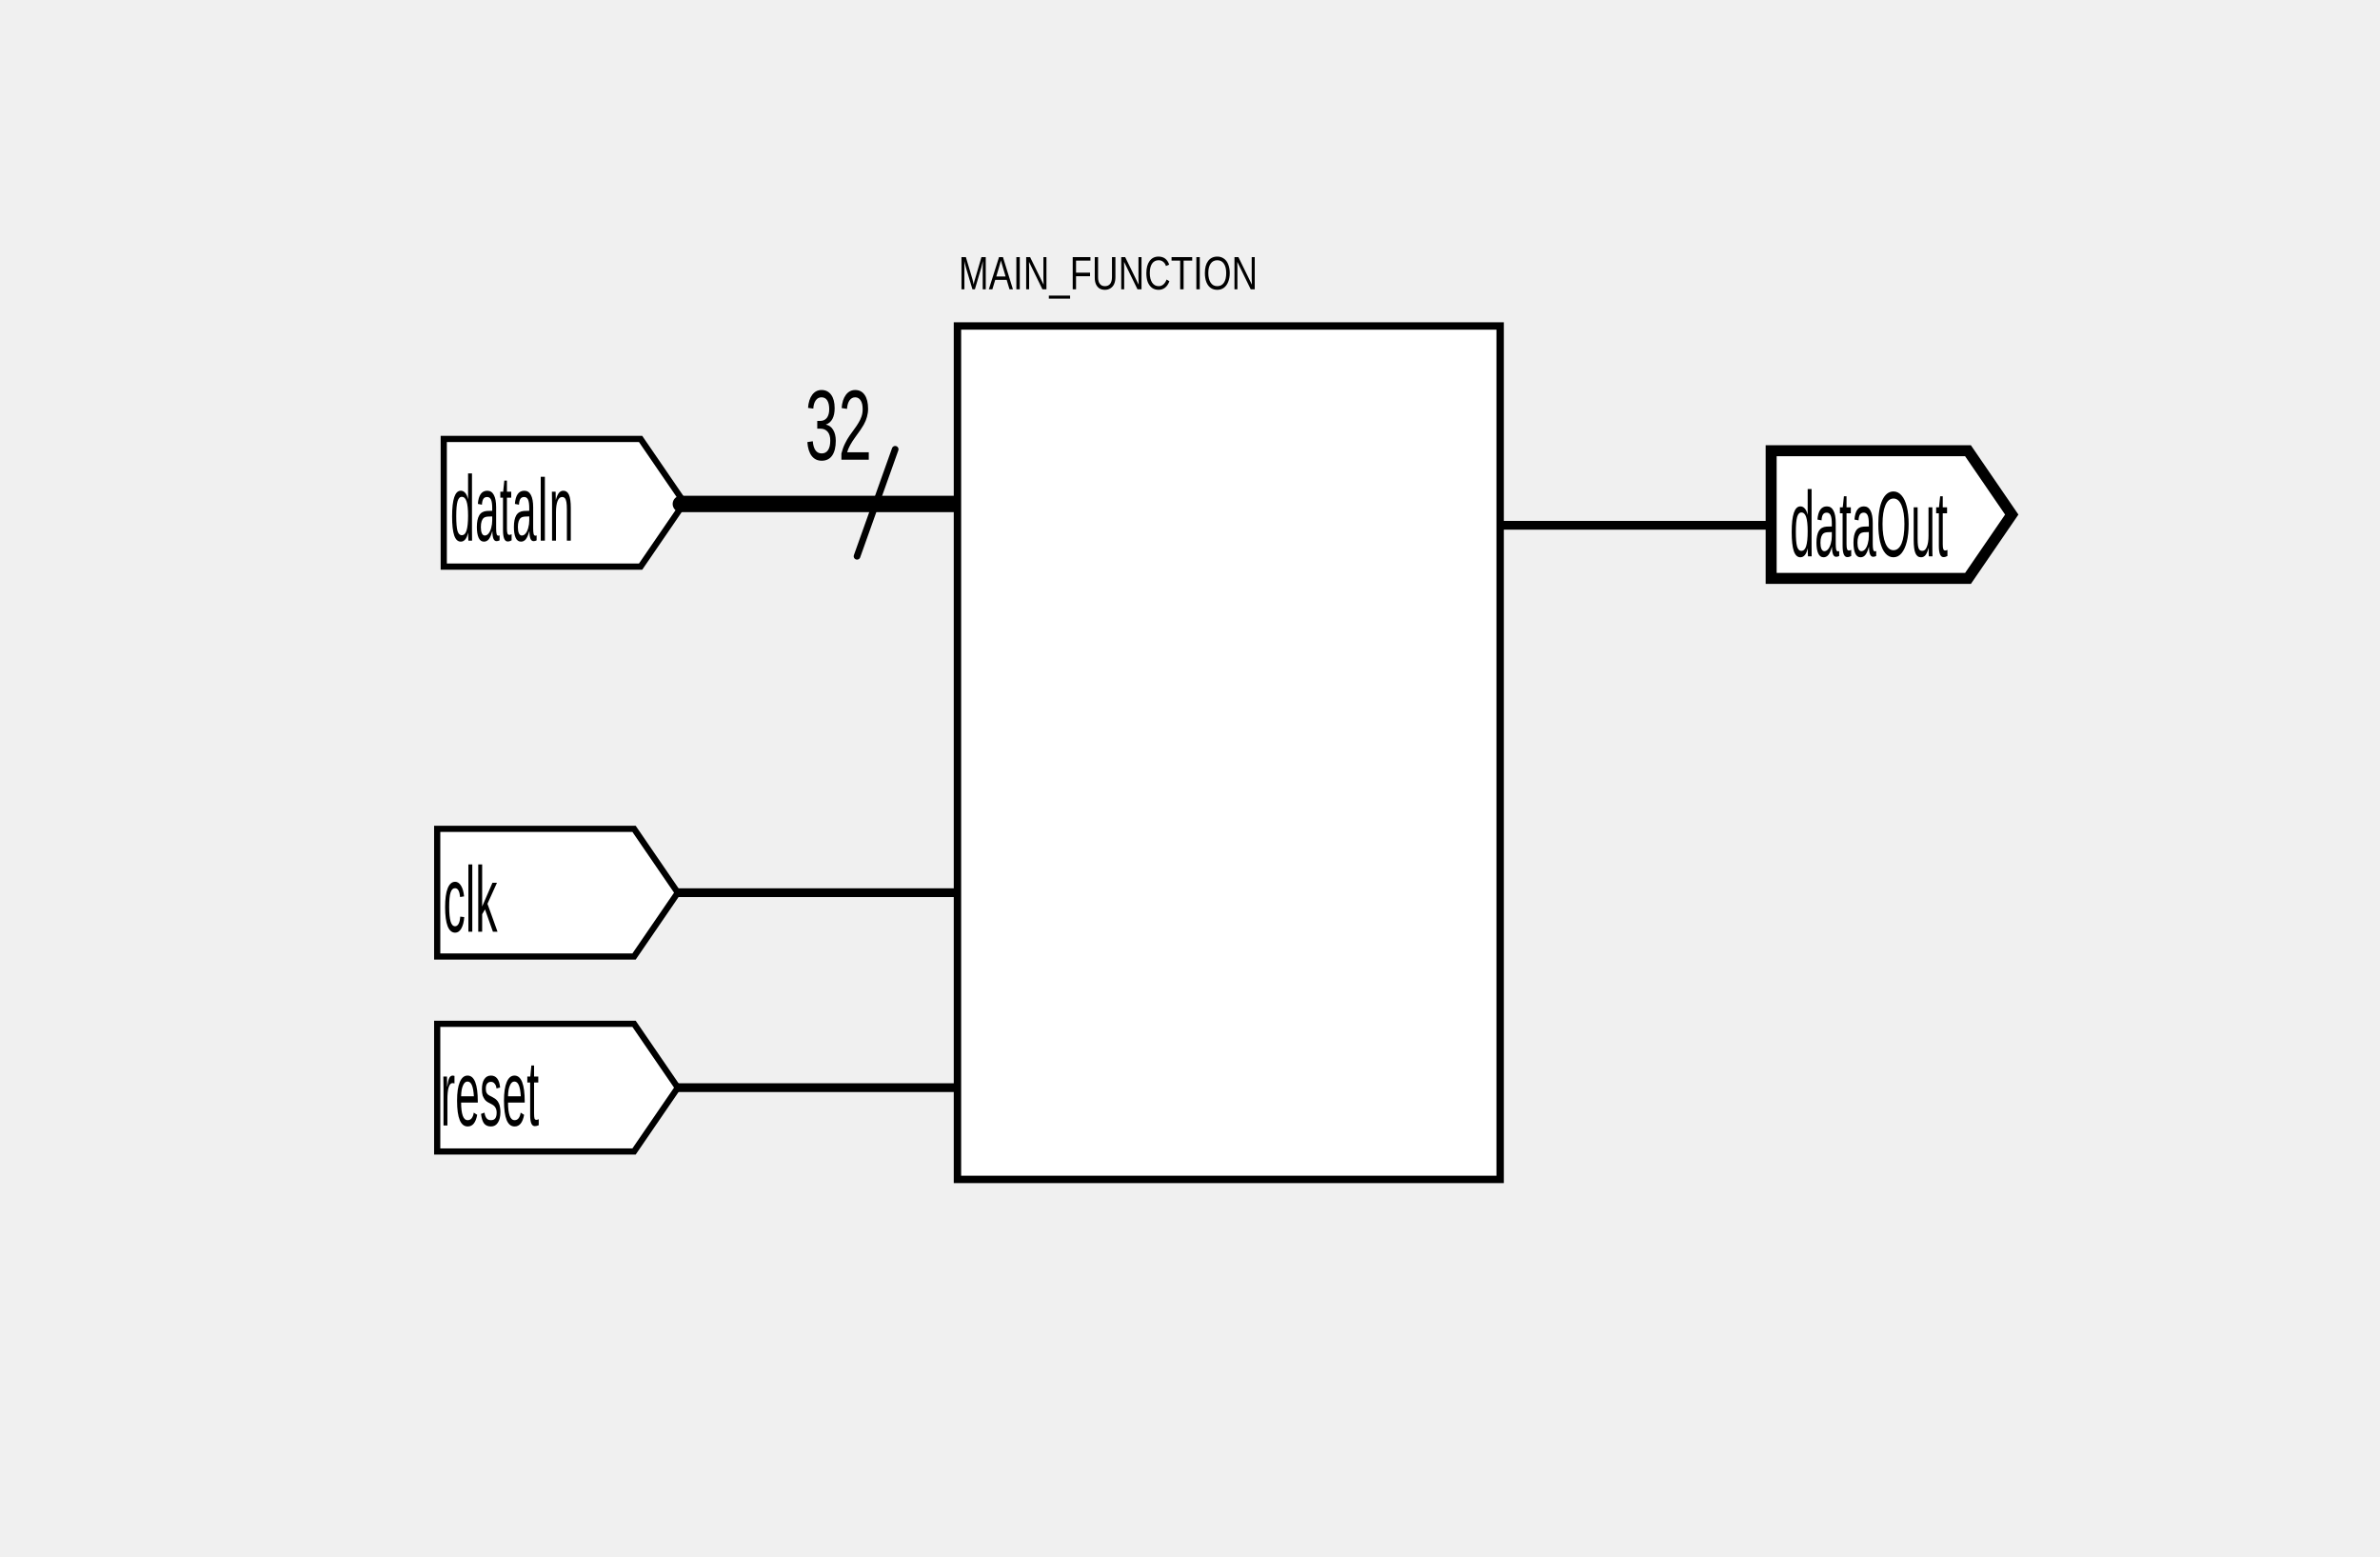
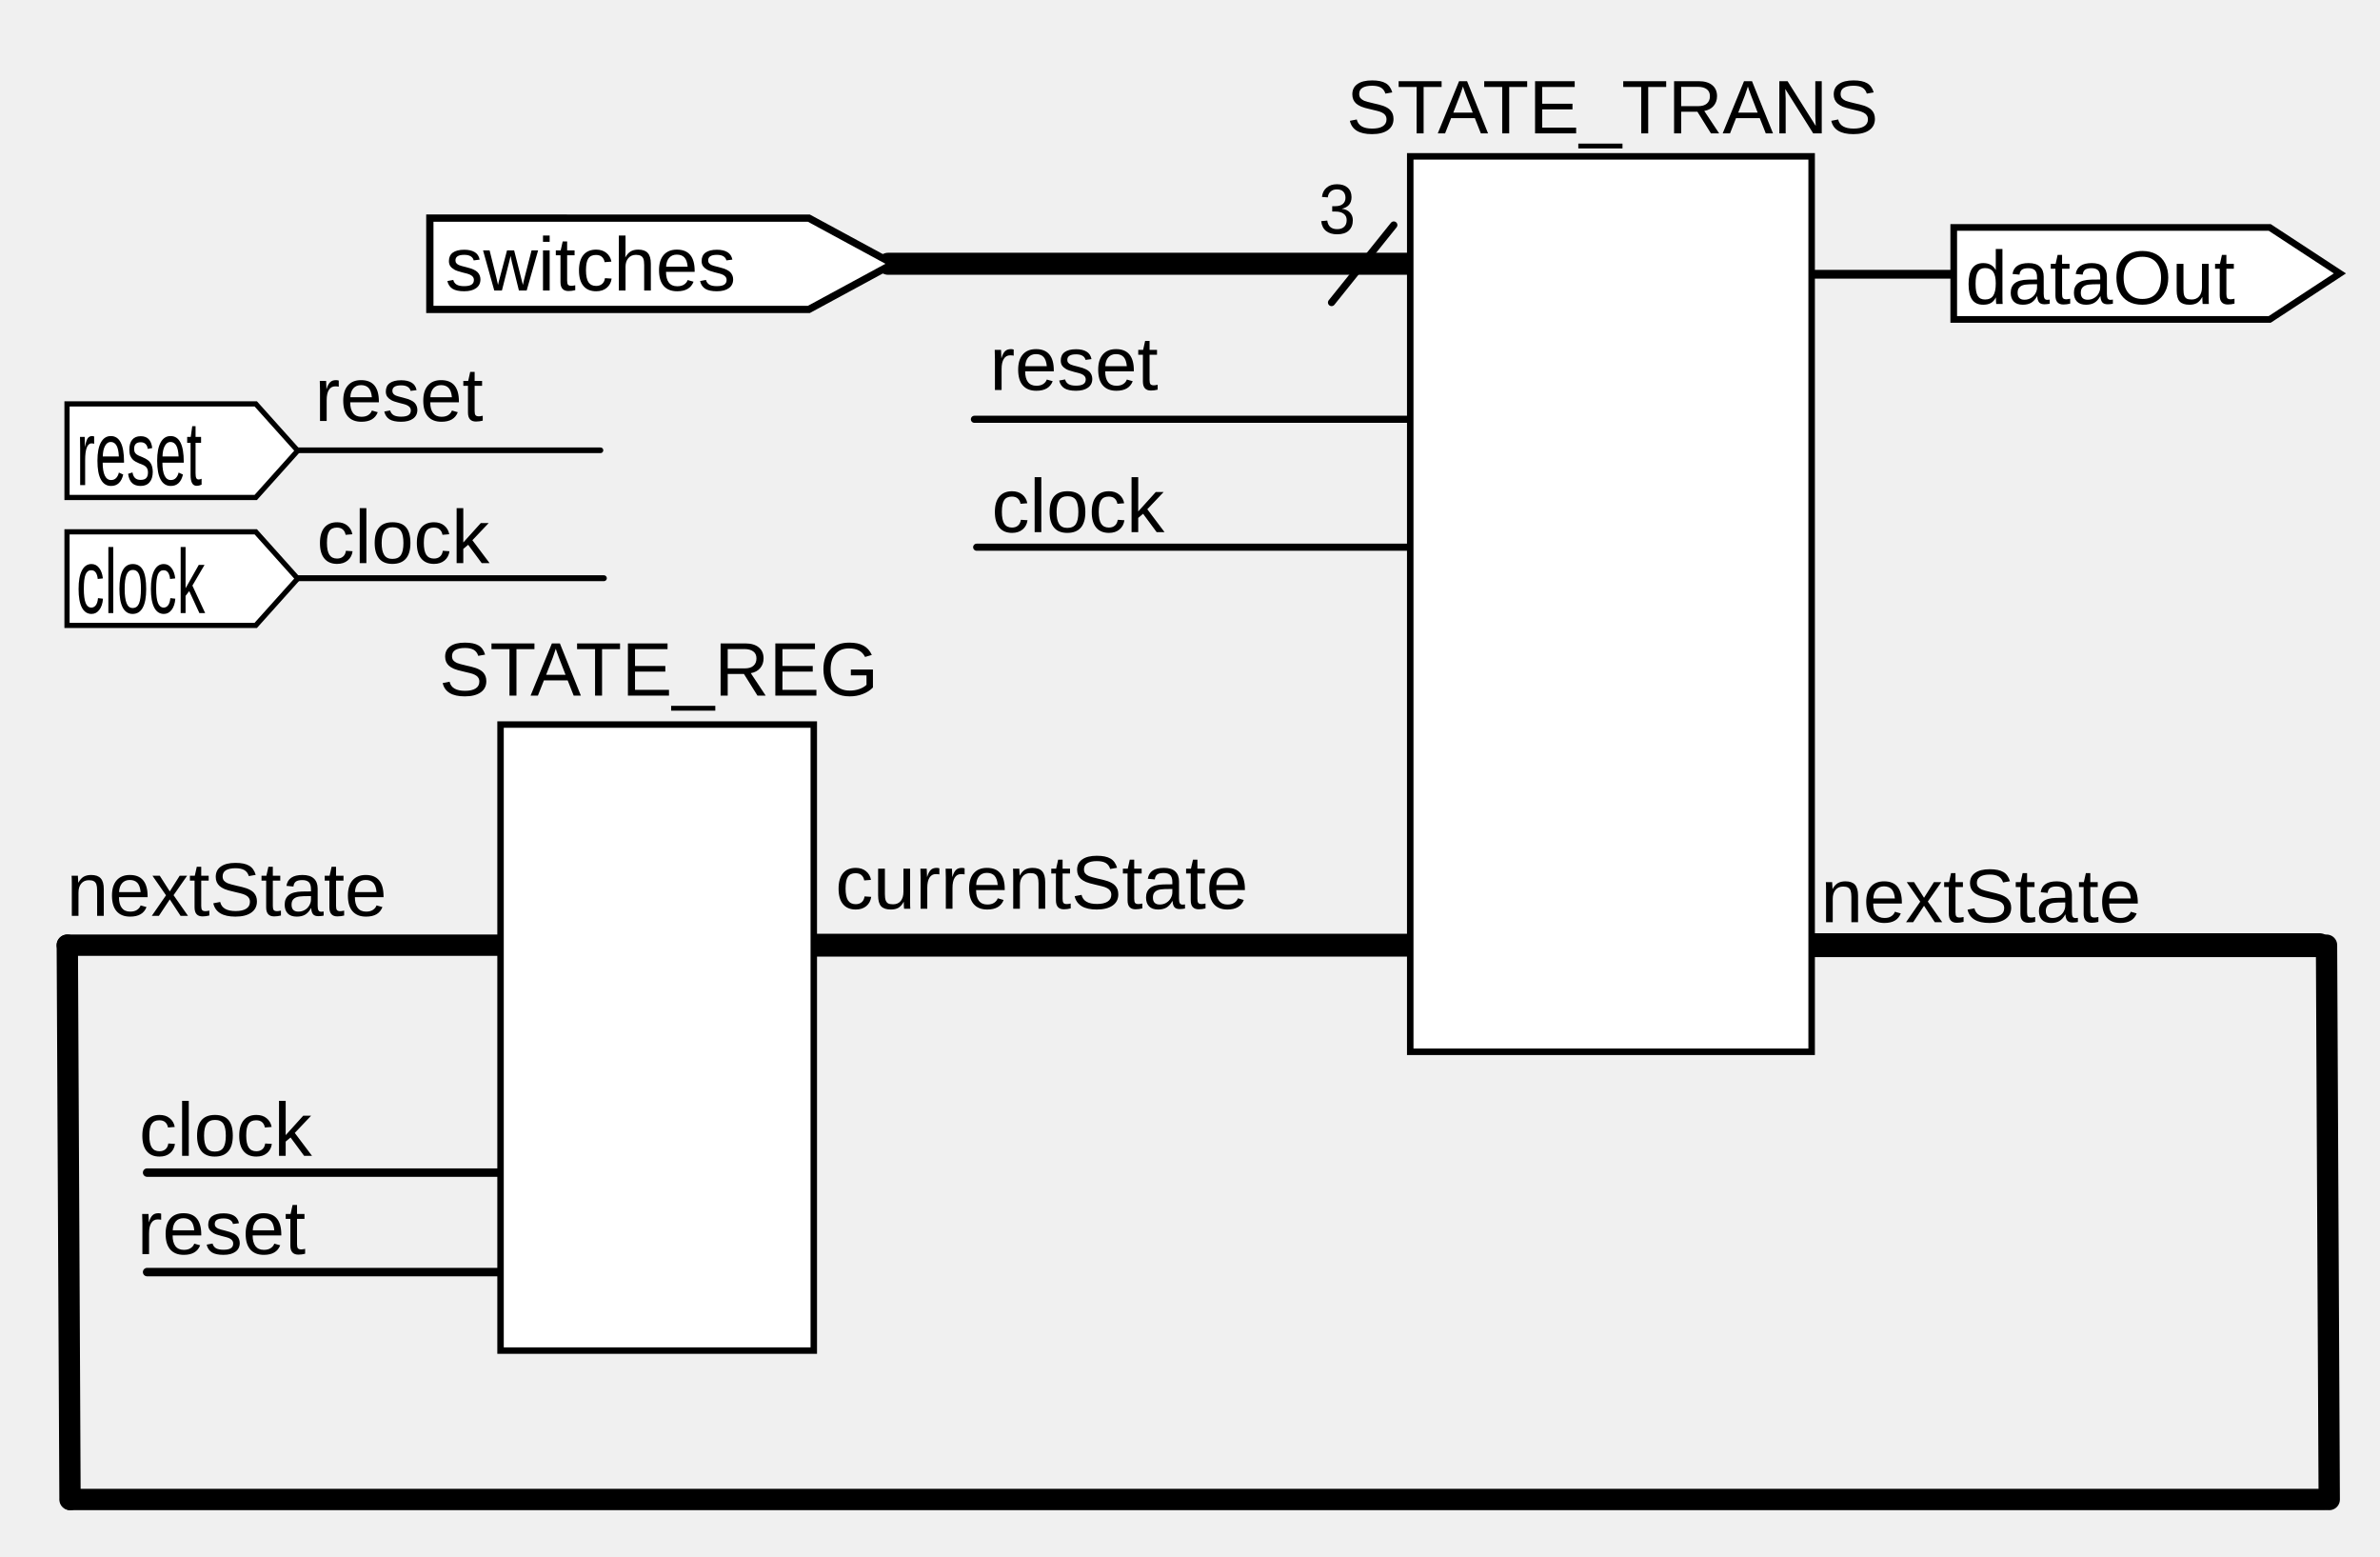
<svg xmlns="http://www.w3.org/2000/svg" viewBox="0 0 335 219" width="335" height="219" version="1.1" id="svg52">
-   <defs id="defs2">
-     <rect x="0" y="185" width="150" height="20" id="rect1" />
-   </defs>
-   <path style="fill:none;fill-opacity:1;stroke:#000000;stroke-width:1.227;stroke-linecap:round;stroke-linejoin:round;stroke-dasharray:none;stroke-opacity:1" d="M 150.309,70.748 H 96.326" id="path9" />
-   <path style="fill:none;fill-opacity:1;stroke:#000000;stroke-width:1.227;stroke-linecap:round;stroke-linejoin:round;stroke-dasharray:none;stroke-opacity:1" d="M 257.149,73.913 H 203.166" id="path9-9-3" />
-   <text xml:space="preserve" style="font-size:5.808px;font-family:'Liberation Sans';-inkscape-font-specification:'Liberation Sans, Normal';fill:#000000;fill-opacity:1;stroke:none;stroke-width:0.544;stroke-linecap:round;stroke-linejoin:round" x="152.921" y="35.913" id="text1156" transform="scale(0.882187,1.133547)">
-     <tspan id="tspan1154" x="152.921" y="35.913" style="stroke-width:0.544">MAIN_FUNCTION</tspan>
+   <defs id="defs2" />
+   <text xml:space="preserve" style="font-size:10.667px;font-family:'Liberation Sans';-inkscape-font-specification:'Liberation Sans, Normal';fill:#000000;fill-opacity:1;stroke:none;stroke-linecap:round;stroke-linejoin:round" x="61.828" y="97.88" id="text548">
+     <tspan id="tspan546" x="61.828" y="97.88">STATE_REG</tspan>
  </text>
-   <path style="fill:#ffffff;stroke:#000000;stroke-width:0.872" d="M 62.461,61.766 V 79.73 H 90.169 L 96.326,70.748 90.169,61.766 Z" id="path2-6" />
-   <text xml:space="preserve" style="font-size:9.033px;font-family:'Liberation Sans';-inkscape-font-specification:'Liberation Sans, Normal';fill:#000000;fill-opacity:1;stroke:none;stroke-width:0.847;stroke-linecap:round;stroke-linejoin:round" x="91.622" y="52.627" id="text2213-7" transform="scale(0.691725,1.445661)">
-     <tspan id="tspan2211-5" x="91.622" y="52.627" style="stroke-width:0.847">dataIn</tspan>
+   <text xml:space="preserve" style="font-size:10.667px;font-family:'Liberation Sans';-inkscape-font-specification:'Liberation Sans, Normal';fill:#000000;fill-opacity:1;stroke:none;stroke-linecap:round;stroke-linejoin:round" x="189.521" y="18.766" id="text1156">
+     <tspan id="tspan1154" x="189.521" y="18.766">STATE_TRANS</tspan>
  </text>
-   <path style="fill:#ffffff;stroke:#000000;stroke-width:1.546;stroke-dasharray:none" d="m 249.301,63.426 v 17.964 h 27.708 l 6.157,-8.982 -6.157,-8.982 z" id="path2-5" />
-   <text xml:space="preserve" style="font-size:9.033px;font-family:'Liberation Sans';-inkscape-font-specification:'Liberation Sans, Normal';fill:#000000;fill-opacity:1;stroke:none;stroke-width:0.847;stroke-linecap:round;stroke-linejoin:round" x="364.212" y="54.147" id="text2213-6" transform="scale(0.691725,1.445661)">
-     <tspan id="tspan2211-2" x="364.212" y="54.147" style="stroke-width:0.847">dataOut</tspan>
+   <path style="fill:none;fill-opacity:1;stroke:#000000;stroke-width:3;stroke-linecap:round;stroke-linejoin:round;stroke-dasharray:none;stroke-opacity:1" d="M 70.5,133 H 9.473" id="path2092" />
+   <text xml:space="preserve" style="font-size:10.667px;font-family:'Liberation Sans';-inkscape-font-specification:'Liberation Sans, Normal';fill:#000000;fill-opacity:1;stroke:none;stroke-linecap:round;stroke-linejoin:round" x="19.583" y="162.635" id="text2197">
+     <tspan id="tspan2195" x="19.583" y="162.635">clock</tspan>
  </text>
-   <text xml:space="preserve" id="text1" style="writing-mode:lr-tb;direction:ltr;white-space:pre;shape-inside:url(#rect1);display:inline;fill:#ffffff;stroke:#000000;stroke-width:1.2;stroke-dasharray:none" />
-   <path style="fill:none;fill-opacity:1;stroke:#000000;stroke-width:1.227;stroke-linecap:round;stroke-linejoin:round;stroke-dasharray:none;stroke-opacity:1" d="M 149.387,125.613 H 95.404" id="path9-9" />
-   <path style="fill:none;fill-opacity:1;stroke:#000000;stroke-width:1.227;stroke-linecap:round;stroke-linejoin:round;stroke-dasharray:none;stroke-opacity:1" d="M 149.387,153.046 H 95.404" id="path9-8" />
-   <path style="fill:#ffffff;stroke:#000000;stroke-width:0.872" d="m 61.539,116.631 v 17.964 h 27.708 l 6.157,-8.982 -6.157,-8.982 z" id="path2-6-4" />
-   <text xml:space="preserve" style="font-size:9.033px;font-family:'Liberation Sans';-inkscape-font-specification:'Liberation Sans, Normal';fill:#000000;fill-opacity:1;stroke:none;stroke-width:0.847;stroke-linecap:round;stroke-linejoin:round" x="90.182" y="90.685" id="text2213-7-5" transform="scale(0.691725,1.445661)">
-     <tspan id="tspan2211-5-5" x="90.182" y="90.685" style="stroke-width:0.847">clk</tspan>
+   <text xml:space="preserve" style="font-size:10.667px;font-family:'Liberation Sans';-inkscape-font-specification:'Liberation Sans, Normal';fill:#000000;fill-opacity:1;stroke:none;stroke-linecap:round;stroke-linejoin:round" x="19.307" y="176.464" id="text2201">
+     <tspan id="tspan2199" x="19.307" y="176.464">reset</tspan>
  </text>
-   <path style="fill:#ffffff;stroke:#000000;stroke-width:0.872" d="m 61.539,144.064 v 17.964 h 27.708 l 6.157,-8.982 -6.157,-8.982 z" id="path2-6-2" />
-   <g id="svg52-1" transform="matrix(1.395677,0,0,2.743288,-90.05022,-108.1025)">
-     <text xml:space="preserve" style="font-size:4.617px;font-family:'Liberation Sans';-inkscape-font-specification:'Liberation Sans, Normal';fill:#000000;fill-opacity:1;stroke:none;stroke-width:0.433;stroke-linecap:round;stroke-linejoin:round" x="112.324" y="94.205" id="text2213-7-7" transform="scale(0.9697879,1.031153)">
-       <tspan id="tspan2211-5-1" x="112.324" y="94.205" style="stroke-width:0.433">reset</tspan>
-     </text>
-   </g>
-   <path style="fill:none;fill-opacity:1;stroke:#000000;stroke-width:2.312;stroke-linecap:round;stroke-linejoin:round;stroke-dasharray:none;stroke-opacity:1" d="M 156.478,70.913 H 95.837" id="path8-9" />
-   <path style="fill:none;fill-opacity:1;stroke:#000000;stroke-width:0.939;stroke-linecap:round;stroke-linejoin:round;stroke-dasharray:none;stroke-opacity:1" d="m 126.002,63.221 -5.369,15.053" id="path9-73-1-8-3-5" />
-   <rect x="134.767" y="45.869" width="76.39" height="120.089" fill="none" stroke="#000000" stroke-width="0.707" stroke-linecap="butt" stroke-linejoin="miter" stroke-dasharray="none" id="rect2" style="fill:#ffffff;fill-opacity:1;stroke-width:1.039;stroke-dasharray:none" />
-   <text xml:space="preserve" style="font-size:10.883px;font-family:'Liberation Sans';-inkscape-font-specification:'Liberation Sans, Normal';fill:#000000;fill-opacity:1;stroke:none;stroke-width:1.02;stroke-linecap:round;stroke-linejoin:round" x="146.073" y="50.178" id="text2213-12-9-5-7-4" transform="scale(0.7757236,1.289119)">
-     <tspan id="tspan2211-3-2-0-5-3" x="146.073" y="50.178" style="stroke-width:1.02">32</tspan>
+   <text xml:space="preserve" style="font-size:10.667px;font-family:'Liberation Sans';-inkscape-font-specification:'Liberation Sans, Normal';fill:#000000;fill-opacity:1;stroke:none;stroke-linecap:round;stroke-linejoin:round" x="117.583" y="127.87" id="text2205">
+     <tspan id="tspan2203" x="117.583" y="127.87">currentState</tspan>
+   </text>
+   <text xml:space="preserve" style="font-size:10.667px;font-family:'Liberation Sans';-inkscape-font-specification:'Liberation Sans, Normal';fill:#000000;fill-opacity:1;stroke:none;stroke-linecap:round;stroke-linejoin:round" x="139.307" y="54.875" id="text2217">
+     <tspan id="tspan2215" x="139.307" y="54.875">reset</tspan>
+   </text>
+   <path style="fill:none;fill-opacity:1;stroke:#000000;stroke-width:1.19;stroke-linecap:round;stroke-linejoin:round;stroke-dasharray:none;stroke-opacity:1" d="M 70.292,179 H 20.708" id="path1" />
+   <path style="fill:none;fill-opacity:1;stroke:#000000;stroke-width:1.19;stroke-linecap:round;stroke-linejoin:round;stroke-dasharray:none;stroke-opacity:1" d="M 70.292,165 H 20.708" id="path2" />
+   <text xml:space="preserve" style="font-size:10.667px;font-family:'Liberation Sans';-inkscape-font-specification:'Liberation Sans, Normal';fill:#000000;fill-opacity:1;stroke:none;stroke-linecap:round;stroke-linejoin:round" x="9.375" y="128.87" id="text2">
+     <tspan id="tspan2" x="9.375" y="128.87">nextState</tspan>
+   </text>
+   <text xml:space="preserve" style="font-size:10.667px;font-family:'Liberation Sans';-inkscape-font-specification:'Liberation Sans, Normal';fill:#000000;fill-opacity:1;stroke:none;stroke-linecap:round;stroke-linejoin:round" x="256.297" y="129.766" id="text3">
+     <tspan id="tspan3" x="256.297" y="129.766">nextState</tspan>
+   </text>
+   <path style="fill:none;fill-opacity:1;stroke:#000000;stroke-width:3.222;stroke-linecap:round;stroke-linejoin:round;stroke-dasharray:none;stroke-opacity:1" d="M 198.27,133 H 111.73" id="path3" />
+   <rect x="70.454" y="101.954" width="44.092" height="88.092" fill="none" stroke="#000000" stroke-width="0.707" stroke-linecap="butt" stroke-linejoin="miter" stroke-dasharray="none" id="rect20" style="fill:#ffffff;fill-opacity:1;stroke-width:0.908;stroke-dasharray:none" />
+   <path style="fill:none;fill-opacity:1;stroke:#000000;stroke-width:3.359;stroke-linecap:round;stroke-linejoin:round;stroke-dasharray:none;stroke-opacity:1" d="M 326.5,133 H 250" id="path4" />
+   <path style="fill:none;fill-opacity:1;stroke:#000000;stroke-width:3;stroke-linecap:round;stroke-linejoin:round;stroke-dasharray:none;stroke-opacity:1" d="M 327.209,211 H 9.927" id="path5" />
+   <path style="fill:none;fill-opacity:1;stroke:#000000;stroke-width:3;stroke-linecap:round;stroke-linejoin:round;stroke-dasharray:none;stroke-opacity:1" d="m 9.855,211 -0.382,-78" id="path6" />
+   <path style="fill:none;fill-opacity:1;stroke:#000000;stroke-width:3;stroke-linecap:round;stroke-linejoin:round;stroke-dasharray:none;stroke-opacity:1" d="m 327.855,211 -0.382,-78" id="path7" />
+   <path style="fill:none;fill-opacity:1;stroke:#000000;stroke-width:1.237;stroke-linecap:round;stroke-linejoin:round;stroke-dasharray:none;stroke-opacity:1" d="M 274.933,38.593 H 252" id="path8" />
+   <path style="fill:none;fill-opacity:1;stroke:#000000;stroke-width:1;stroke-linecap:round;stroke-linejoin:round;stroke-dasharray:none;stroke-opacity:1" d="M 204.82,59 H 137.154" id="path9" />
+   <path style="fill:none;fill-opacity:1;stroke:#000000;stroke-width:1;stroke-linecap:round;stroke-linejoin:round;stroke-dasharray:none;stroke-opacity:1" d="M 200.5,77 H 137.473" id="path10" />
+   <text xml:space="preserve" style="font-size:10.667px;font-family:'Liberation Sans';-inkscape-font-specification:'Liberation Sans, Normal';fill:#000000;fill-opacity:1;stroke:none;stroke-linecap:round;stroke-linejoin:round" x="139.583" y="74.875" id="text10">
+     <tspan id="tspan10" x="139.583" y="74.875">clock</tspan>
+   </text>
+   <path style="fill:none;fill-opacity:1;stroke:#000000;stroke-width:3.097;stroke-linecap:round;stroke-linejoin:round;stroke-dasharray:none;stroke-opacity:1" d="M 198.889,37.116 H 125" id="path10-9-8-1-8" />
+   <path style="fill:none;fill-opacity:1;stroke:#000000;stroke-width:1.02;stroke-linecap:round;stroke-linejoin:round;stroke-dasharray:none;stroke-opacity:1" d="m 196.182,31.667 -8.756,10.899" id="path9-73-1-8-24" />
+   <text xml:space="preserve" style="font-size:9.659px;font-family:'Liberation Sans';-inkscape-font-specification:'Liberation Sans, Normal';fill:#000000;fill-opacity:1;stroke:none;stroke-width:0.906;stroke-linecap:round;stroke-linejoin:round" x="191.036" y="31.939" id="text2213-12-9-5-55" transform="scale(0.971578,1.029254)">
+     <tspan id="tspan2211-3-2-0-17" x="191.036" y="31.939" style="stroke-width:0.906">3</tspan>
+   </text>
+   <rect x="198.5" y="22" width="56.5" height="126" fill="none" stroke="#000000" stroke-width="0.707" stroke-linecap="butt" stroke-linejoin="miter" stroke-dasharray="none" id="rect2" style="fill:#ffffff;fill-opacity:1;stroke-width:0.915;stroke-dasharray:none" />
+   <path style="fill:#ffffff;stroke:#000000;stroke-width:0.731" d="M 9.432,74.833 V 88 H 36 L 41.904,81.416 36,74.833 Z" id="path2-61-8-4-4" />
+   <text xml:space="preserve" style="font-size:10.107px;font-family:'Liberation Sans';-inkscape-font-specification:'Liberation Sans, Normal';fill:#000000;fill-opacity:1;stroke:none;stroke-width:0.948;stroke-linecap:round;stroke-linejoin:round" x="13.619" y="67.967" id="text10-5-3" transform="scale(0.7878802,1.269229)">
+     <tspan id="tspan10-3-7" x="13.619" y="67.967" style="stroke-width:0.948">clock</tspan>
+   </text>
+   <path style="fill:#ffffff;stroke:#000000;stroke-width:0.731" d="M 9.432,56.833 V 70 H 36 L 41.904,63.416 36,56.833 Z" id="path2-61-8-4-4-4" />
+   <text xml:space="preserve" style="font-size:10.107px;font-family:'Liberation Sans';-inkscape-font-specification:'Liberation Sans, Normal';fill:#000000;fill-opacity:1;stroke:none;stroke-width:0.948;stroke-linecap:round;stroke-linejoin:round" x="13.619" y="53.785" id="text10-5-3-8" transform="scale(0.7878802,1.269229)">
+     <tspan id="tspan10-3-7-8" x="13.619" y="53.785" style="stroke-width:0.948">reset</tspan>
+   </text>
+   <text xml:space="preserve" style="font-size:10.667px;font-family:'Liberation Sans';-inkscape-font-specification:'Liberation Sans, Normal';fill:#000000;fill-opacity:1;stroke:none;stroke-linecap:round;stroke-linejoin:round" x="44.307" y="59.237" id="text2217-4">
+     <tspan id="tspan2215-5" x="44.307" y="59.237">reset</tspan>
+   </text>
+   <path style="fill:none;fill-opacity:1;stroke:#000000;stroke-width:0.794;stroke-linecap:round;stroke-linejoin:round;stroke-dasharray:none;stroke-opacity:1" d="M 84.519,63.362 H 41.867" id="path9-5" />
+   <path style="fill:none;fill-opacity:1;stroke:#000000;stroke-width:0.826;stroke-linecap:round;stroke-linejoin:round;stroke-dasharray:none;stroke-opacity:1" d="M 85,81.362 H 42" id="path10-1" />
+   <text xml:space="preserve" style="font-size:10.667px;font-family:'Liberation Sans';-inkscape-font-specification:'Liberation Sans, Normal';fill:#000000;fill-opacity:1;stroke:none;stroke-linecap:round;stroke-linejoin:round" x="44.583" y="79.237" id="text10-7">
+     <tspan id="tspan10-1" x="44.583" y="79.237">clock</tspan>
+   </text>
+   <path style="fill:#ffffff;stroke:#000000;stroke-width:1.024" d="m 60.502,30.693 v 12.847 h 53.35 l 11.855,-6.423 -11.855,-6.423 z" id="path2-61-8-4-4-4-5" />
+   <text xml:space="preserve" style="font-size:10.667px;font-family:'Liberation Sans';-inkscape-font-specification:'Liberation Sans, Normal';fill:#000000;fill-opacity:1;stroke:none;stroke-linecap:round;stroke-linejoin:round" x="62.672" y="40.875" id="text2213">
+     <tspan id="tspan2211" x="62.672" y="40.875">switches</tspan>
+   </text>
+   <path style="fill:#ffffff;stroke:#000000;stroke-width:0.938" d="m 275,32 v 12.949 h 44.471 L 329.353,38.475 319.471,32 Z" id="path2-61-8-4-4-4-5-7" />
+   <text xml:space="preserve" style="font-size:10.667px;font-family:'Liberation Sans';-inkscape-font-specification:'Liberation Sans, Normal';fill:#000000;fill-opacity:1;stroke:none;stroke-linecap:round;stroke-linejoin:round" x="276.635" y="42.771" id="text2221">
+     <tspan id="tspan2219" x="276.635" y="42.771">dataOut</tspan>
  </text>
</svg>
